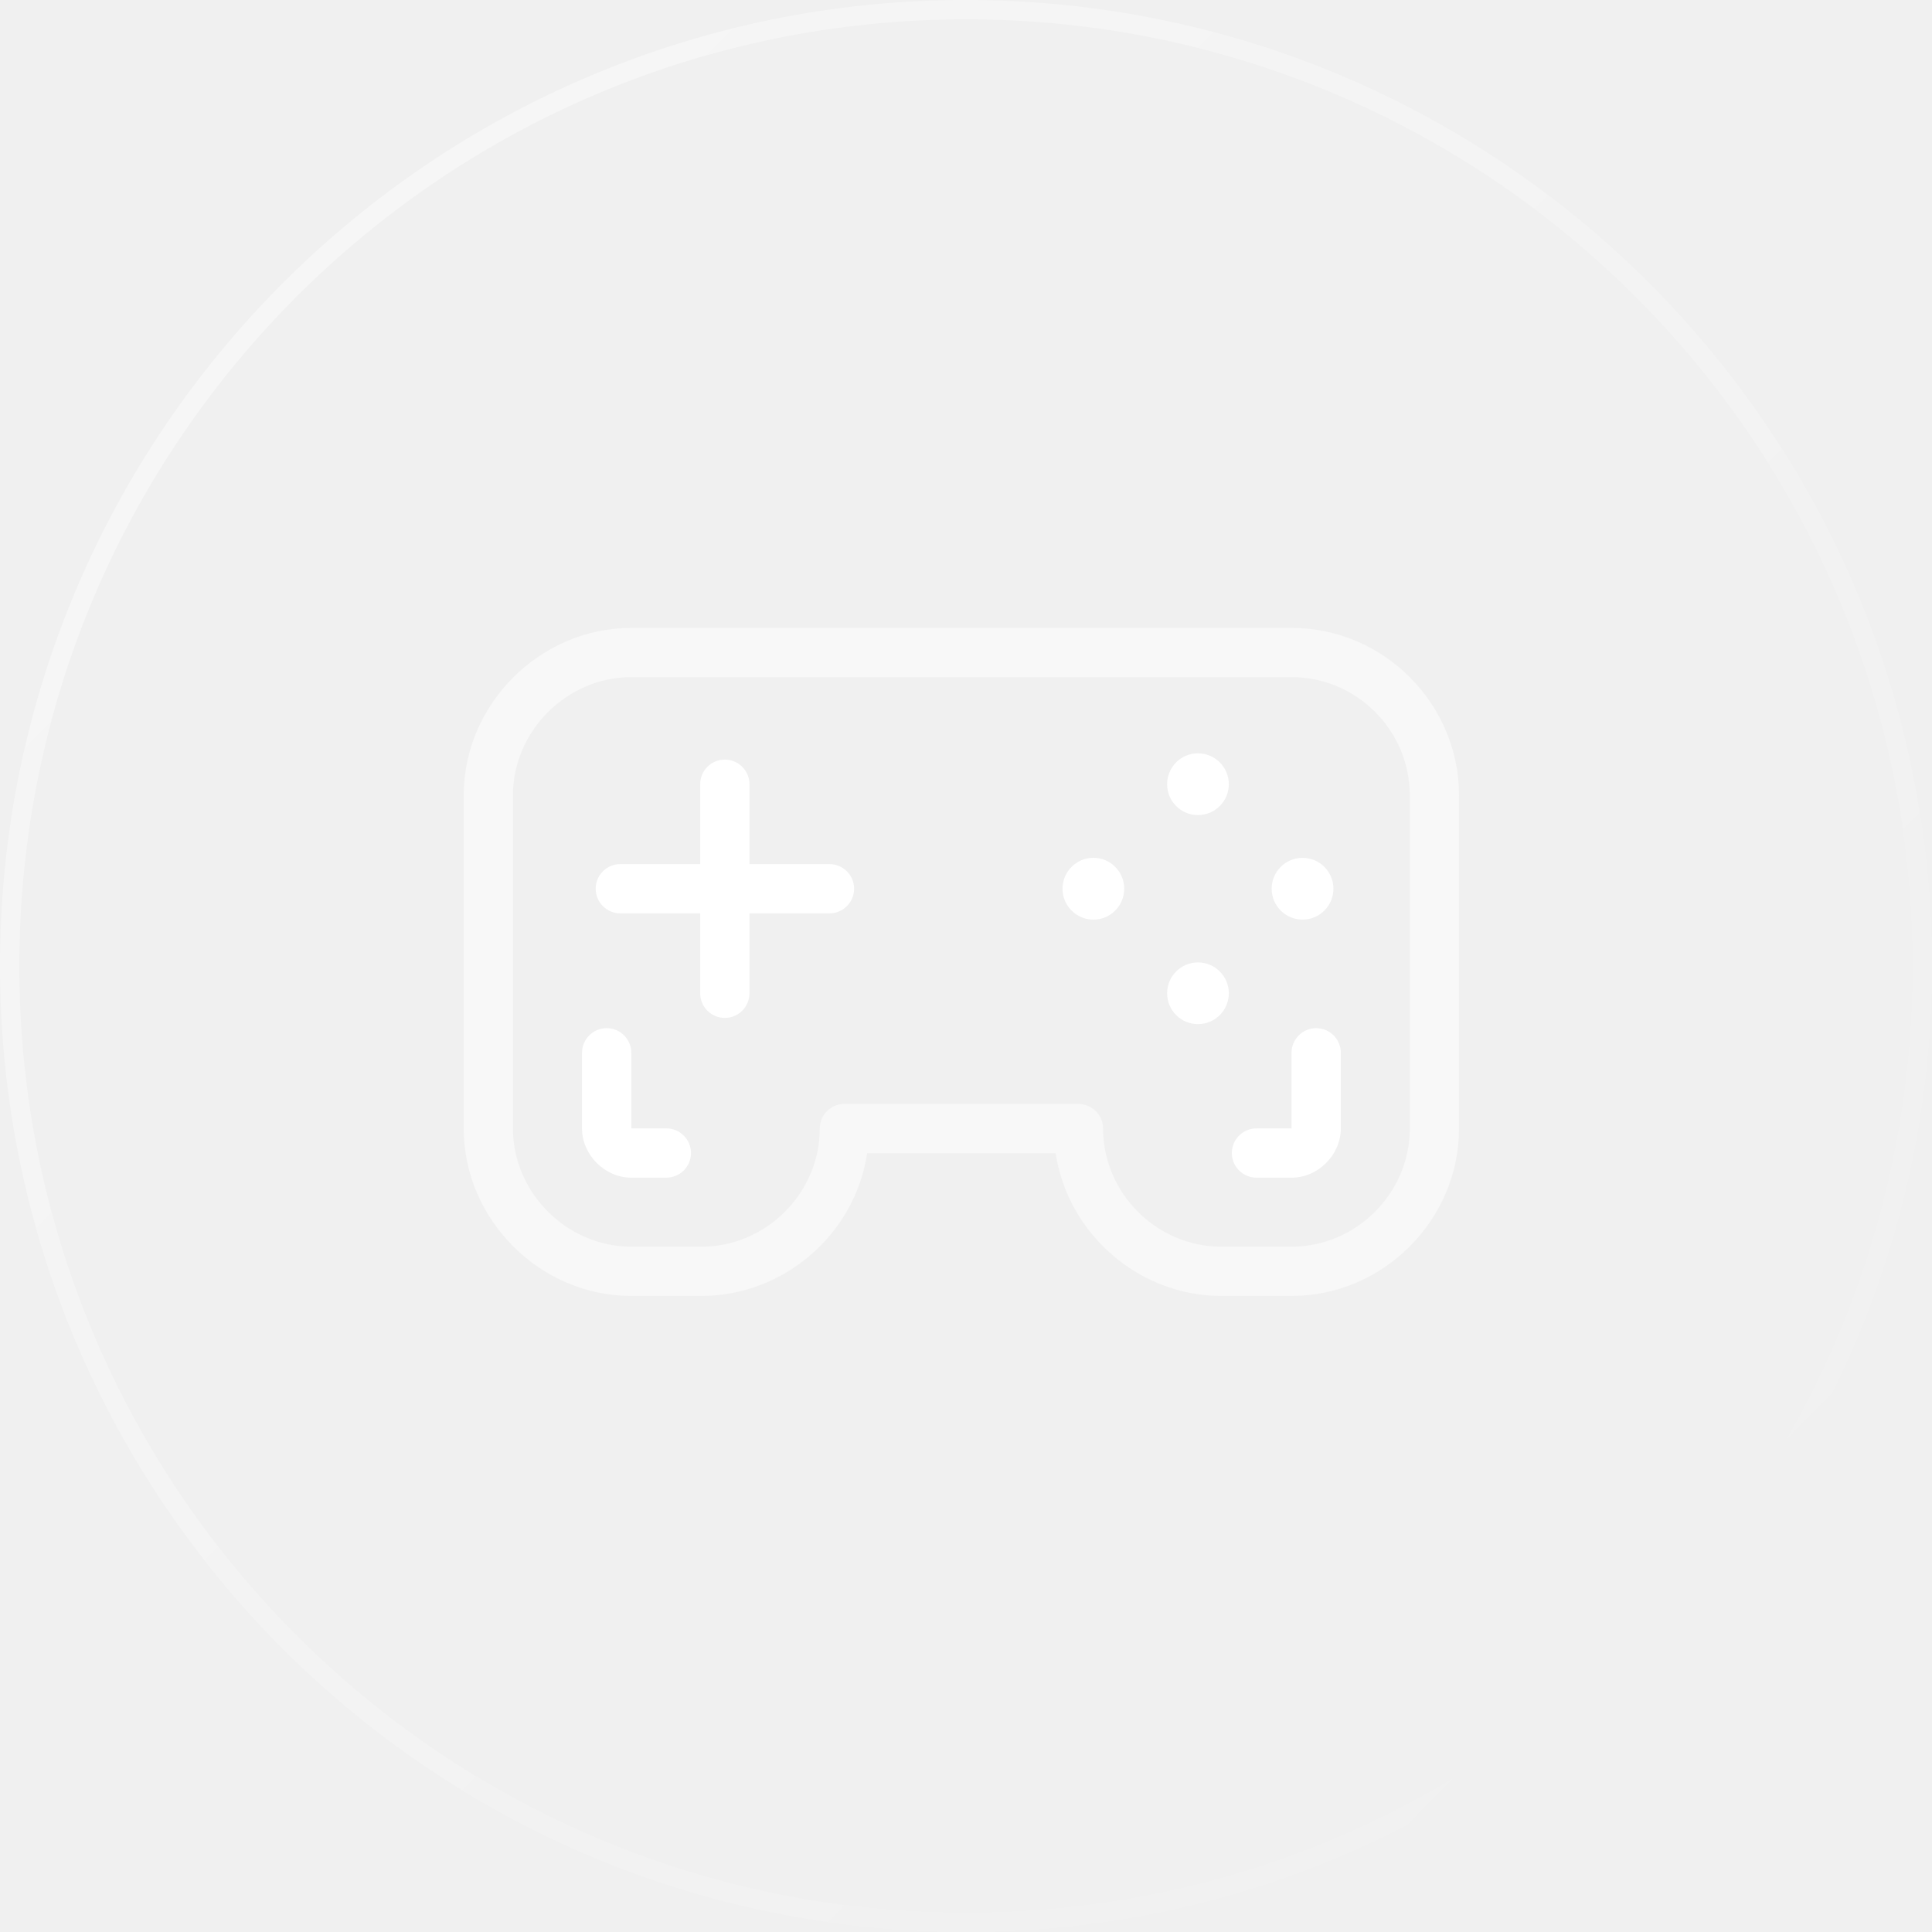
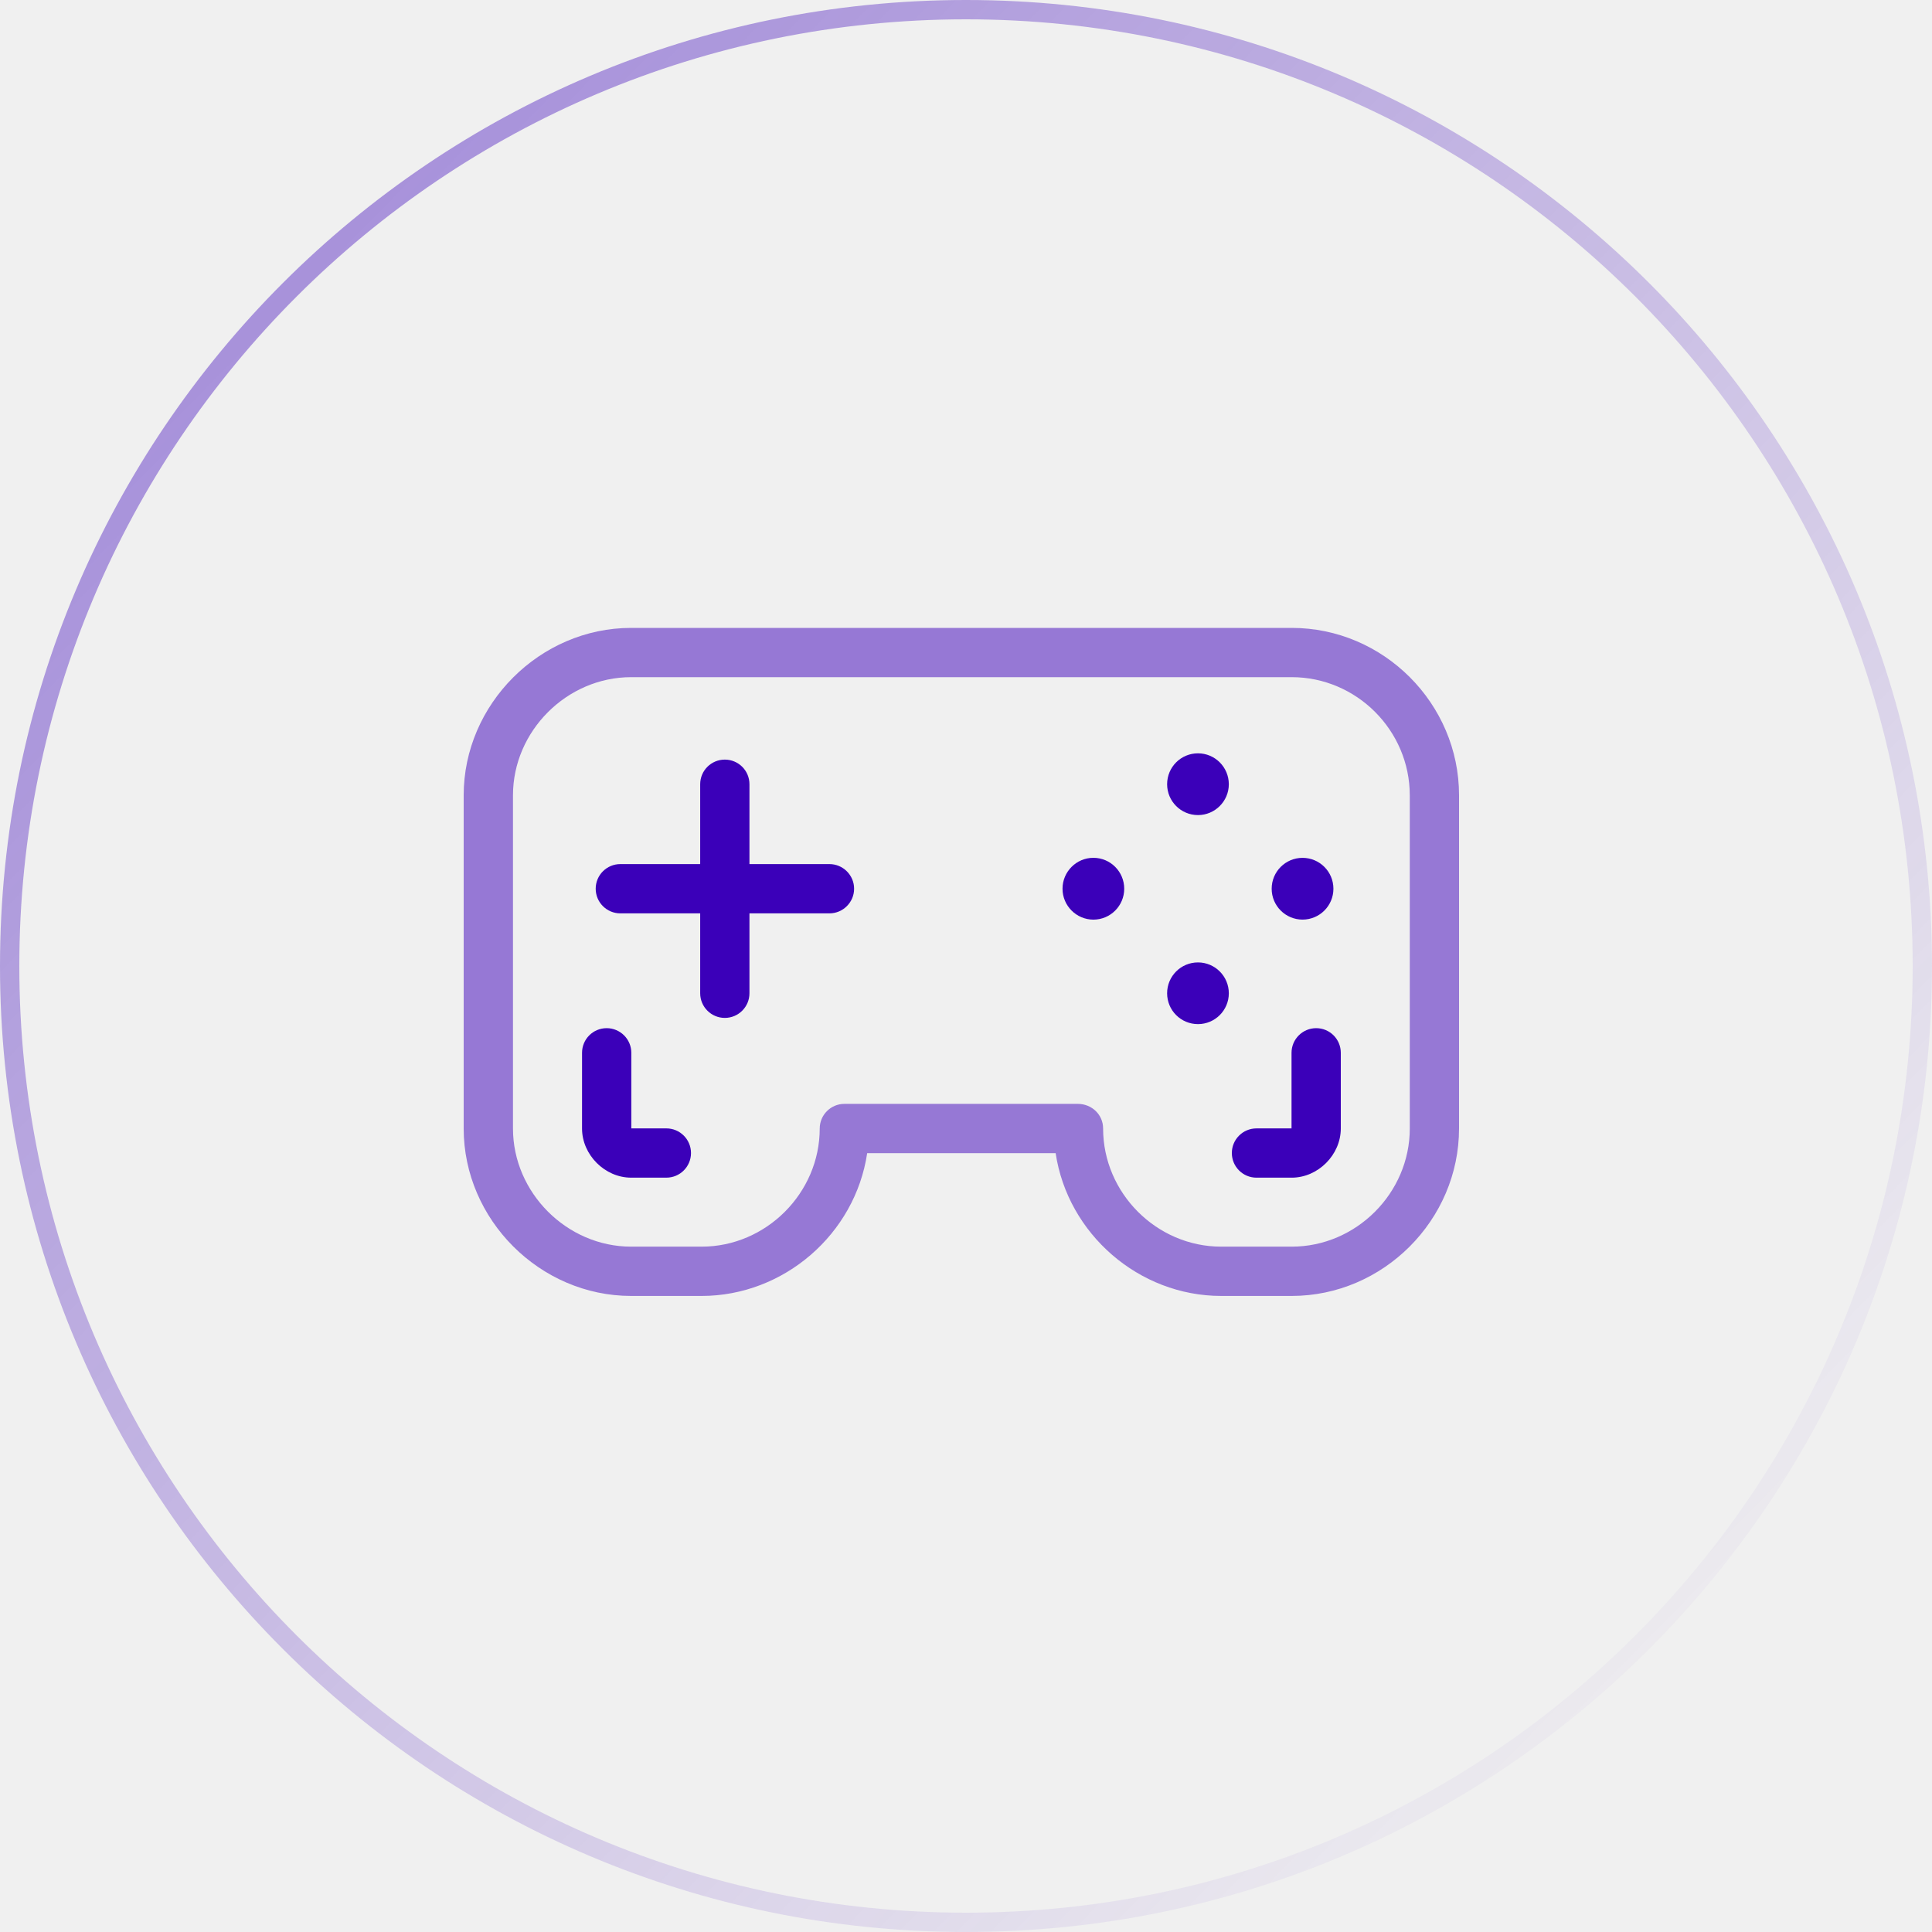
<svg xmlns="http://www.w3.org/2000/svg" width="200" height="200" viewBox="0 0 200 200" fill="none">
-   <rect opacity="0.4" x="1" y="1" width="198" height="198" rx="99" stroke="url(#paint0_linear_254_7941)" stroke-width="2" />
-   <path d="M124.013 77.984C125.772 77.984 127.207 79.414 127.207 81.184C127.207 82.942 125.772 84.377 124.013 84.377C122.244 84.377 120.82 82.942 120.82 81.184C120.82 79.413 122.244 77.984 124.013 77.984Z" fill="white" />
-   <path d="M124.013 99.629C125.772 99.629 127.207 101.059 127.207 102.823C127.207 104.592 125.772 106.016 124.013 106.016C122.244 106.016 120.82 104.592 120.82 102.823C120.82 101.059 122.244 99.629 124.013 99.629Z" fill="white" />
-   <path d="M109.992 92.001C109.992 90.237 111.426 88.801 113.185 88.801C114.955 88.801 116.379 90.236 116.379 92.001C116.379 93.764 114.955 95.2 113.185 95.2C111.427 95.198 109.992 93.764 109.992 92.001Z" fill="white" />
-   <path d="M138.035 92.001C138.035 93.765 136.604 95.197 134.838 95.197C133.074 95.197 131.642 93.765 131.642 92.001C131.642 90.235 133.074 88.804 134.838 88.804C136.604 88.804 138.035 90.235 138.035 92.001Z" fill="white" />
-   <path d="M133.699 108.985C133.699 107.577 134.847 106.435 136.249 106.435C137.663 106.435 138.8 107.577 138.8 108.985V116.822C138.8 119.548 136.447 121.912 133.715 121.912H130.07C128.662 121.912 127.52 120.77 127.52 119.362C127.52 117.954 128.662 116.812 130.07 116.812H133.693C133.699 116.822 133.699 116.839 133.699 116.822V116.801H133.693L133.688 116.795V116.801C133.682 116.795 133.677 116.791 133.682 116.791L133.693 116.802H133.688L133.693 116.812H133.715C133.738 116.812 133.721 116.812 133.699 116.802L133.699 108.985Z" fill="white" />
-   <path opacity="0.5" d="M133.716 65H65.336C55.895 65 48 72.89 48 82.331V116.824C48 126.26 55.895 134.155 65.336 134.155H72.63C81.141 134.155 88.522 127.758 89.77 119.374H109.28C110.534 127.734 117.903 134.155 126.414 134.155H133.714C143.187 134.155 151.039 126.297 151.039 116.824L151.04 82.331C151.04 72.826 143.22 65 133.715 65H133.716ZM145.941 116.823C145.941 123.507 140.389 129.053 133.716 129.053H126.417C119.738 129.053 114.193 123.507 114.193 116.823C114.193 115.368 113.003 114.273 111.577 114.273H87.408C86.006 114.273 84.858 115.415 84.858 116.823C84.858 123.495 79.311 129.053 72.633 129.053H65.339C58.693 129.053 53.103 123.473 53.103 116.823V82.329C53.103 75.677 58.683 70.099 65.339 70.099H133.714C140.43 70.099 145.939 75.614 145.939 82.329V116.823H145.941Z" fill="white" />
-   <path d="M85.867 89.45C87.263 89.45 88.417 90.593 88.417 92.001C88.417 93.409 87.263 94.551 85.867 94.551H77.584V102.823C77.584 104.231 76.441 105.373 75.033 105.373C73.625 105.373 72.483 104.231 72.483 102.823V94.551H64.217C62.809 94.551 61.666 93.409 61.666 92.001C61.666 90.593 62.809 89.45 64.217 89.45H72.483V81.184C72.483 79.77 73.625 78.634 75.033 78.634C76.441 78.634 77.584 79.77 77.584 81.184V89.45H85.867Z" fill="white" />
-   <path d="M60.253 108.985C60.253 107.577 61.39 106.435 62.803 106.435C64.205 106.435 65.353 107.577 65.353 108.985V116.8C65.332 116.811 65.312 116.811 65.337 116.811H65.353L65.364 116.8H65.358L65.37 116.789C65.375 116.789 65.364 116.794 65.364 116.799V116.794L65.358 116.8H65.353V116.821V116.811H68.981C70.389 116.811 71.531 117.953 71.531 119.361C71.531 120.769 70.389 121.911 68.981 121.911H65.336C62.61 121.911 60.252 119.547 60.252 116.821L60.253 108.985Z" fill="white" />
+   <rect opacity="0.4" x="1" y="1" width="198" height="198" rx="99" stroke="url(#paint0_linear_523_6534)" stroke-width="2" />
+   <path d="M124.014 77.984C125.773 77.984 127.207 79.414 127.207 81.184C127.207 82.942 125.773 84.377 124.014 84.377C122.244 84.377 120.82 82.942 120.82 81.184C120.82 79.413 122.244 77.984 124.014 77.984Z" fill="#3B00B9" />
+   <path d="M124.014 99.629C125.773 99.629 127.207 101.059 127.207 102.823C127.207 104.592 125.773 106.016 124.014 106.016C122.244 106.016 120.82 104.592 120.82 102.823C120.82 101.059 122.244 99.629 124.014 99.629Z" fill="#3B00B9" />
+   <path d="M109.992 92.001C109.992 90.237 111.427 88.801 113.186 88.801C114.955 88.801 116.379 90.236 116.379 92.001C116.379 93.764 114.955 95.2 113.186 95.2C111.428 95.198 109.992 93.764 109.992 92.001Z" fill="#3B00B9" />
+   <path d="M138.035 92.001C138.035 93.765 136.604 95.197 134.839 95.197C133.074 95.197 131.643 93.765 131.643 92.001C131.643 90.235 133.074 88.804 134.839 88.804C136.604 88.804 138.035 90.235 138.035 92.001Z" fill="#3B00B9" />
+   <path d="M133.699 108.985C133.699 107.577 134.847 106.435 136.249 106.435C137.663 106.435 138.799 107.577 138.799 108.985V116.822C138.799 119.548 136.446 121.912 133.715 121.912H130.07C128.662 121.912 127.52 120.77 127.52 119.362C127.52 117.954 128.662 116.812 130.07 116.812H133.693C133.699 116.822 133.699 116.839 133.699 116.822V116.801H133.693L133.687 116.795V116.801C133.682 116.795 133.677 116.791 133.682 116.791L133.693 116.802H133.687L133.693 116.812H133.715C133.738 116.812 133.721 116.812 133.699 116.802L133.699 108.985Z" fill="#3B00B9" />
+   <path opacity="0.5" d="M133.716 65H65.336C55.895 65 48 72.89 48 82.331V116.824C48 126.26 55.895 134.155 65.336 134.155H72.63C81.141 134.155 88.522 127.758 89.77 119.374H109.28C110.534 127.734 117.903 134.155 126.414 134.155H133.714C143.187 134.155 151.039 126.297 151.039 116.824L151.04 82.331C151.04 72.826 143.22 65 133.715 65H133.716ZM145.941 116.823C145.941 123.507 140.389 129.053 133.716 129.053H126.417C119.738 129.053 114.193 123.507 114.193 116.823C114.193 115.368 113.003 114.273 111.577 114.273H87.408C86.006 114.273 84.858 115.415 84.858 116.823C84.858 123.495 79.311 129.053 72.633 129.053H65.339C58.693 129.053 53.103 123.473 53.103 116.823V82.329C53.103 75.677 58.683 70.099 65.339 70.099H133.714C140.43 70.099 145.939 75.614 145.939 82.329V116.823H145.941Z" fill="#3B00B9" />
+   <path d="M85.866 89.45C87.263 89.45 88.417 90.593 88.417 92.001C88.417 93.409 87.263 94.551 85.866 94.551H77.583V102.823C77.583 104.231 76.441 105.373 75.033 105.373C73.625 105.373 72.483 104.231 72.483 102.823V94.551H64.216C62.808 94.551 61.666 93.409 61.666 92.001C61.666 90.593 62.808 89.45 64.216 89.45H72.483V81.184C72.483 79.77 73.625 78.634 75.033 78.634C76.441 78.634 77.583 79.77 77.583 81.184V89.45H85.866Z" fill="#3B00B9" />
+   <path d="M60.253 108.985C60.253 107.577 61.39 106.435 62.803 106.435C64.206 106.435 65.354 107.577 65.354 108.985V116.8C65.332 116.811 65.312 116.811 65.338 116.811H65.354L65.364 116.8H65.358L65.37 116.789C65.375 116.789 65.364 116.794 65.364 116.799V116.794L65.358 116.8H65.353V116.821V116.811H68.981C70.389 116.811 71.532 117.953 71.532 119.361C71.532 120.769 70.389 121.911 68.981 121.911H65.336C62.611 121.911 60.252 119.547 60.252 116.821L60.253 108.985Z" fill="#3B00B9" />
  <defs>
-     <linearGradient id="paint0_linear_254_7941" x1="29.5" y1="24" x2="184" y2="176" gradientUnits="userSpaceOnUse">
-       <stop stop-color="white" />
-       <stop offset="1" stop-color="white" stop-opacity="0" />
+     <linearGradient id="paint0_linear_523_6534" x1="29.5" y1="24" x2="184" y2="176" gradientUnits="userSpaceOnUse">
+       <stop stop-color="#3700B9" />
+       <stop offset="1" stop-color="#3B00B9" stop-opacity="0" />
    </linearGradient>
  </defs>
</svg>
